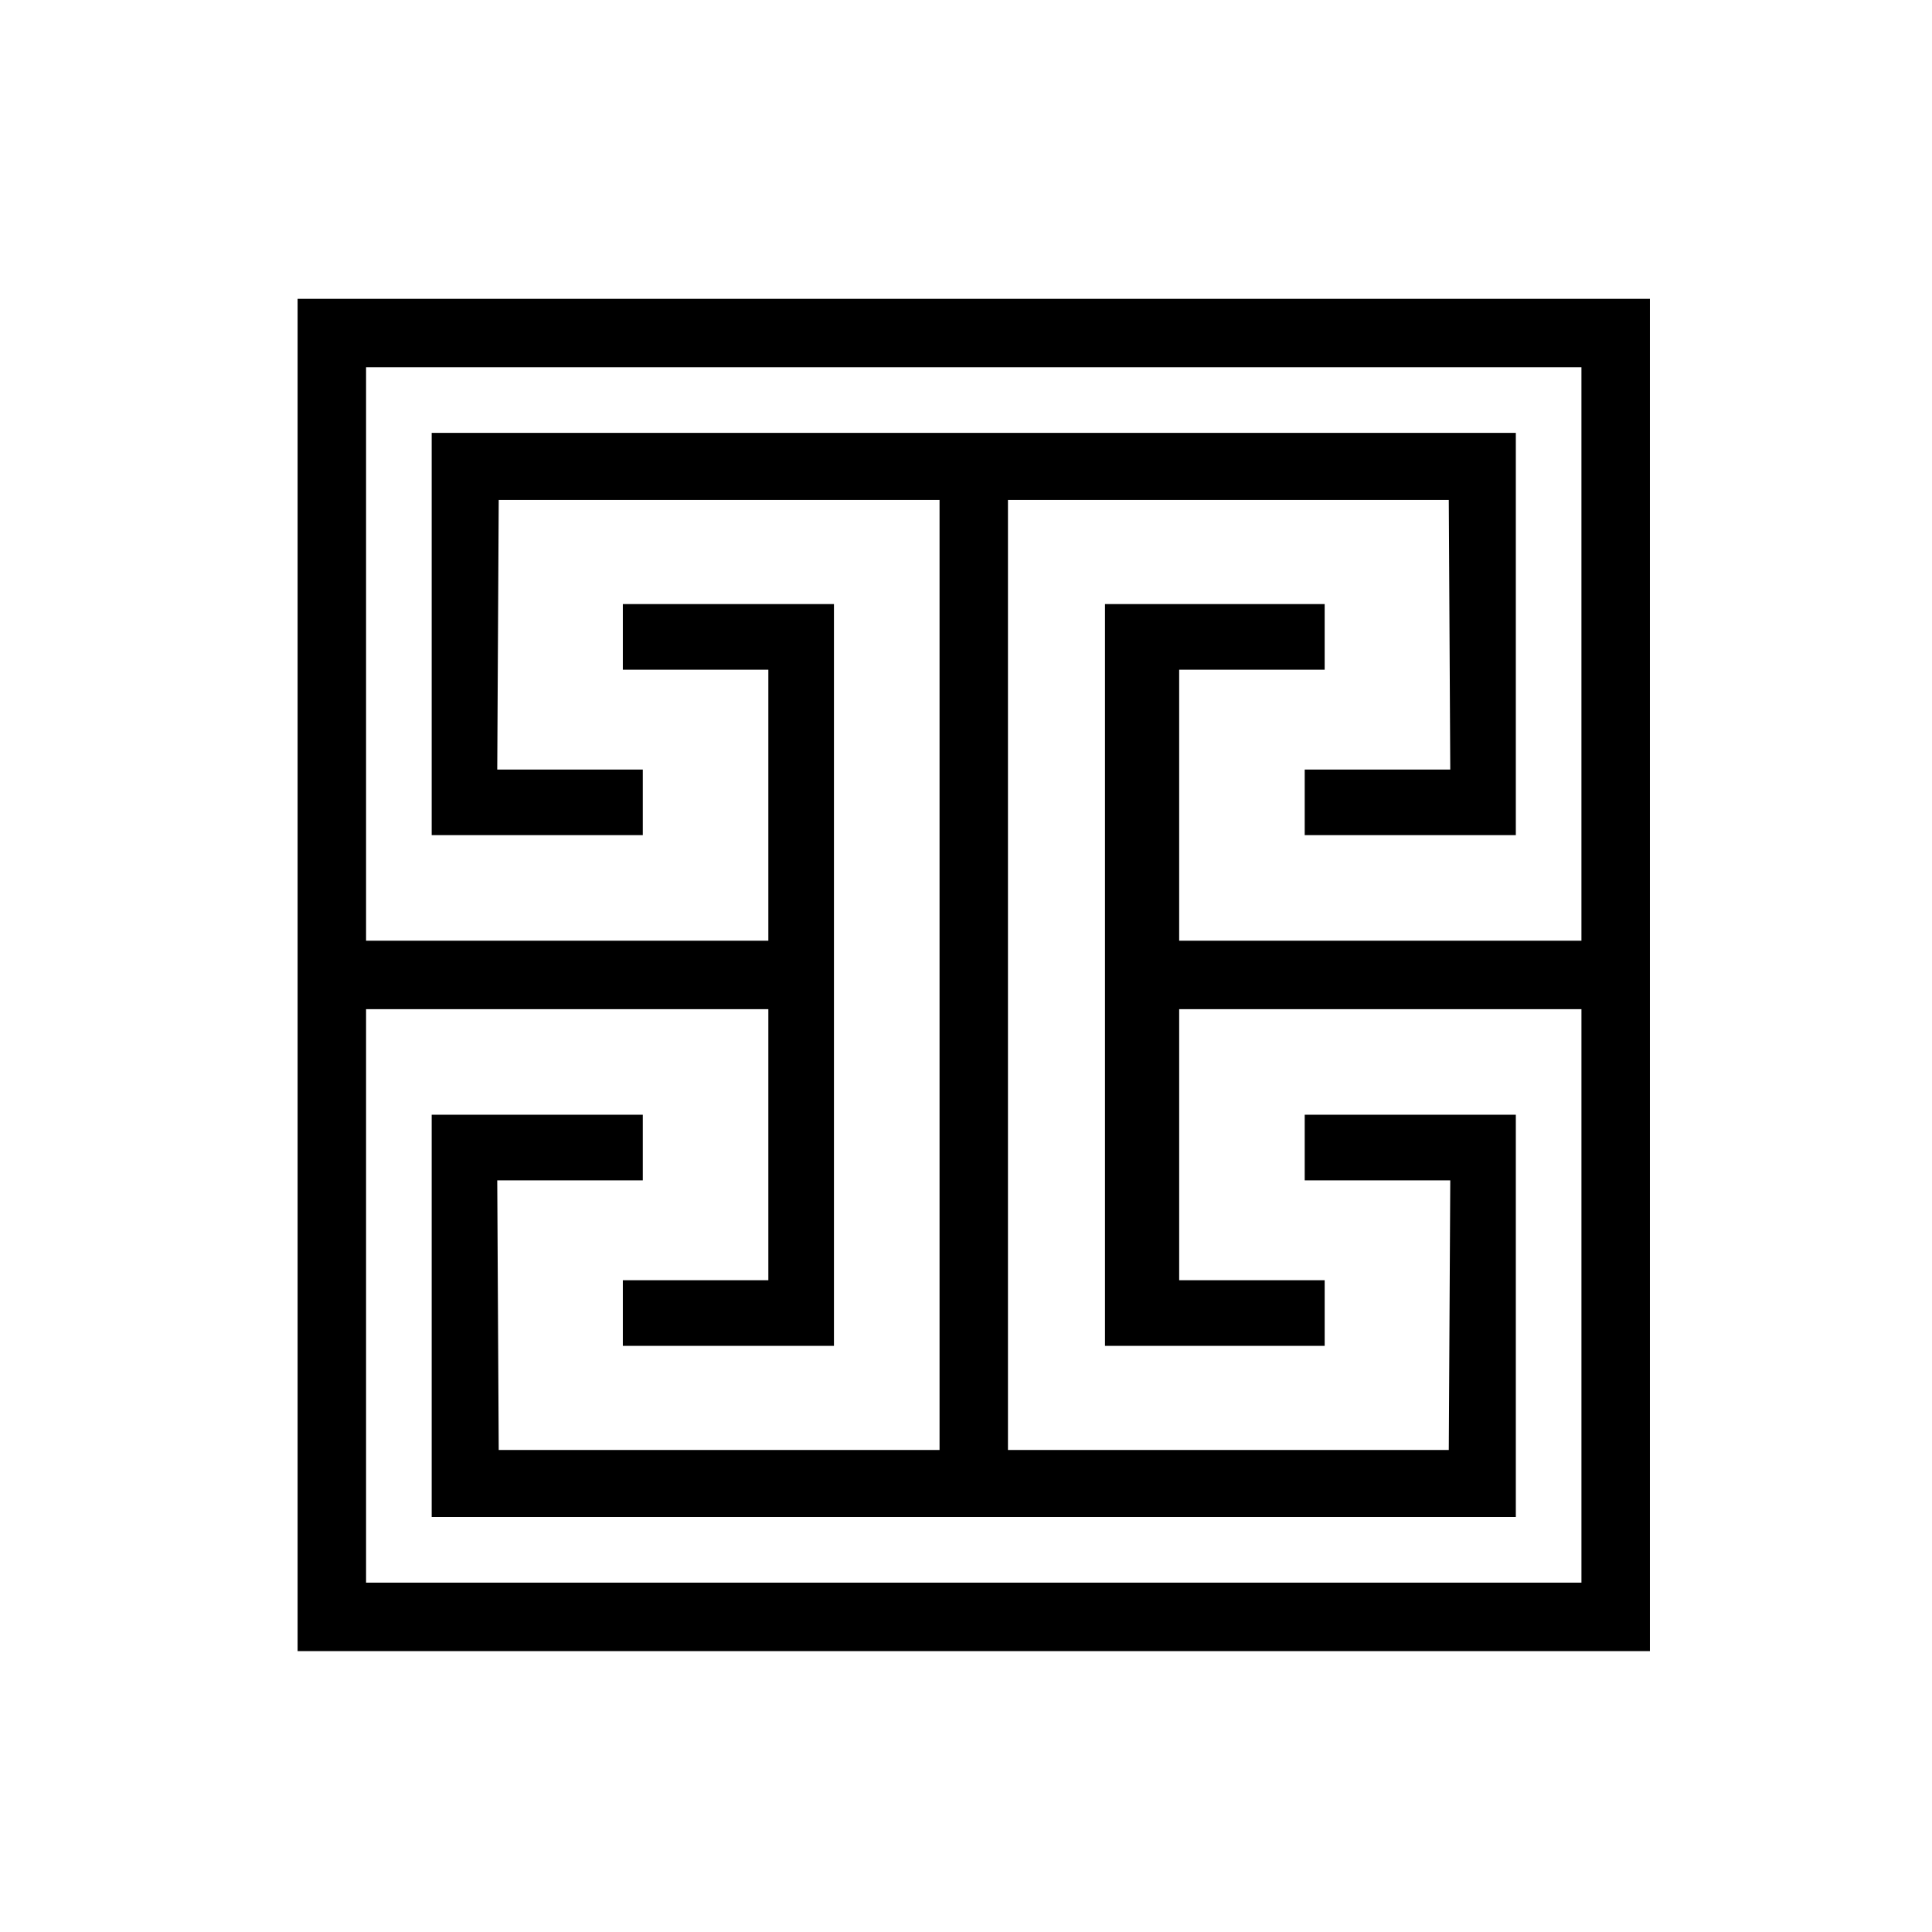
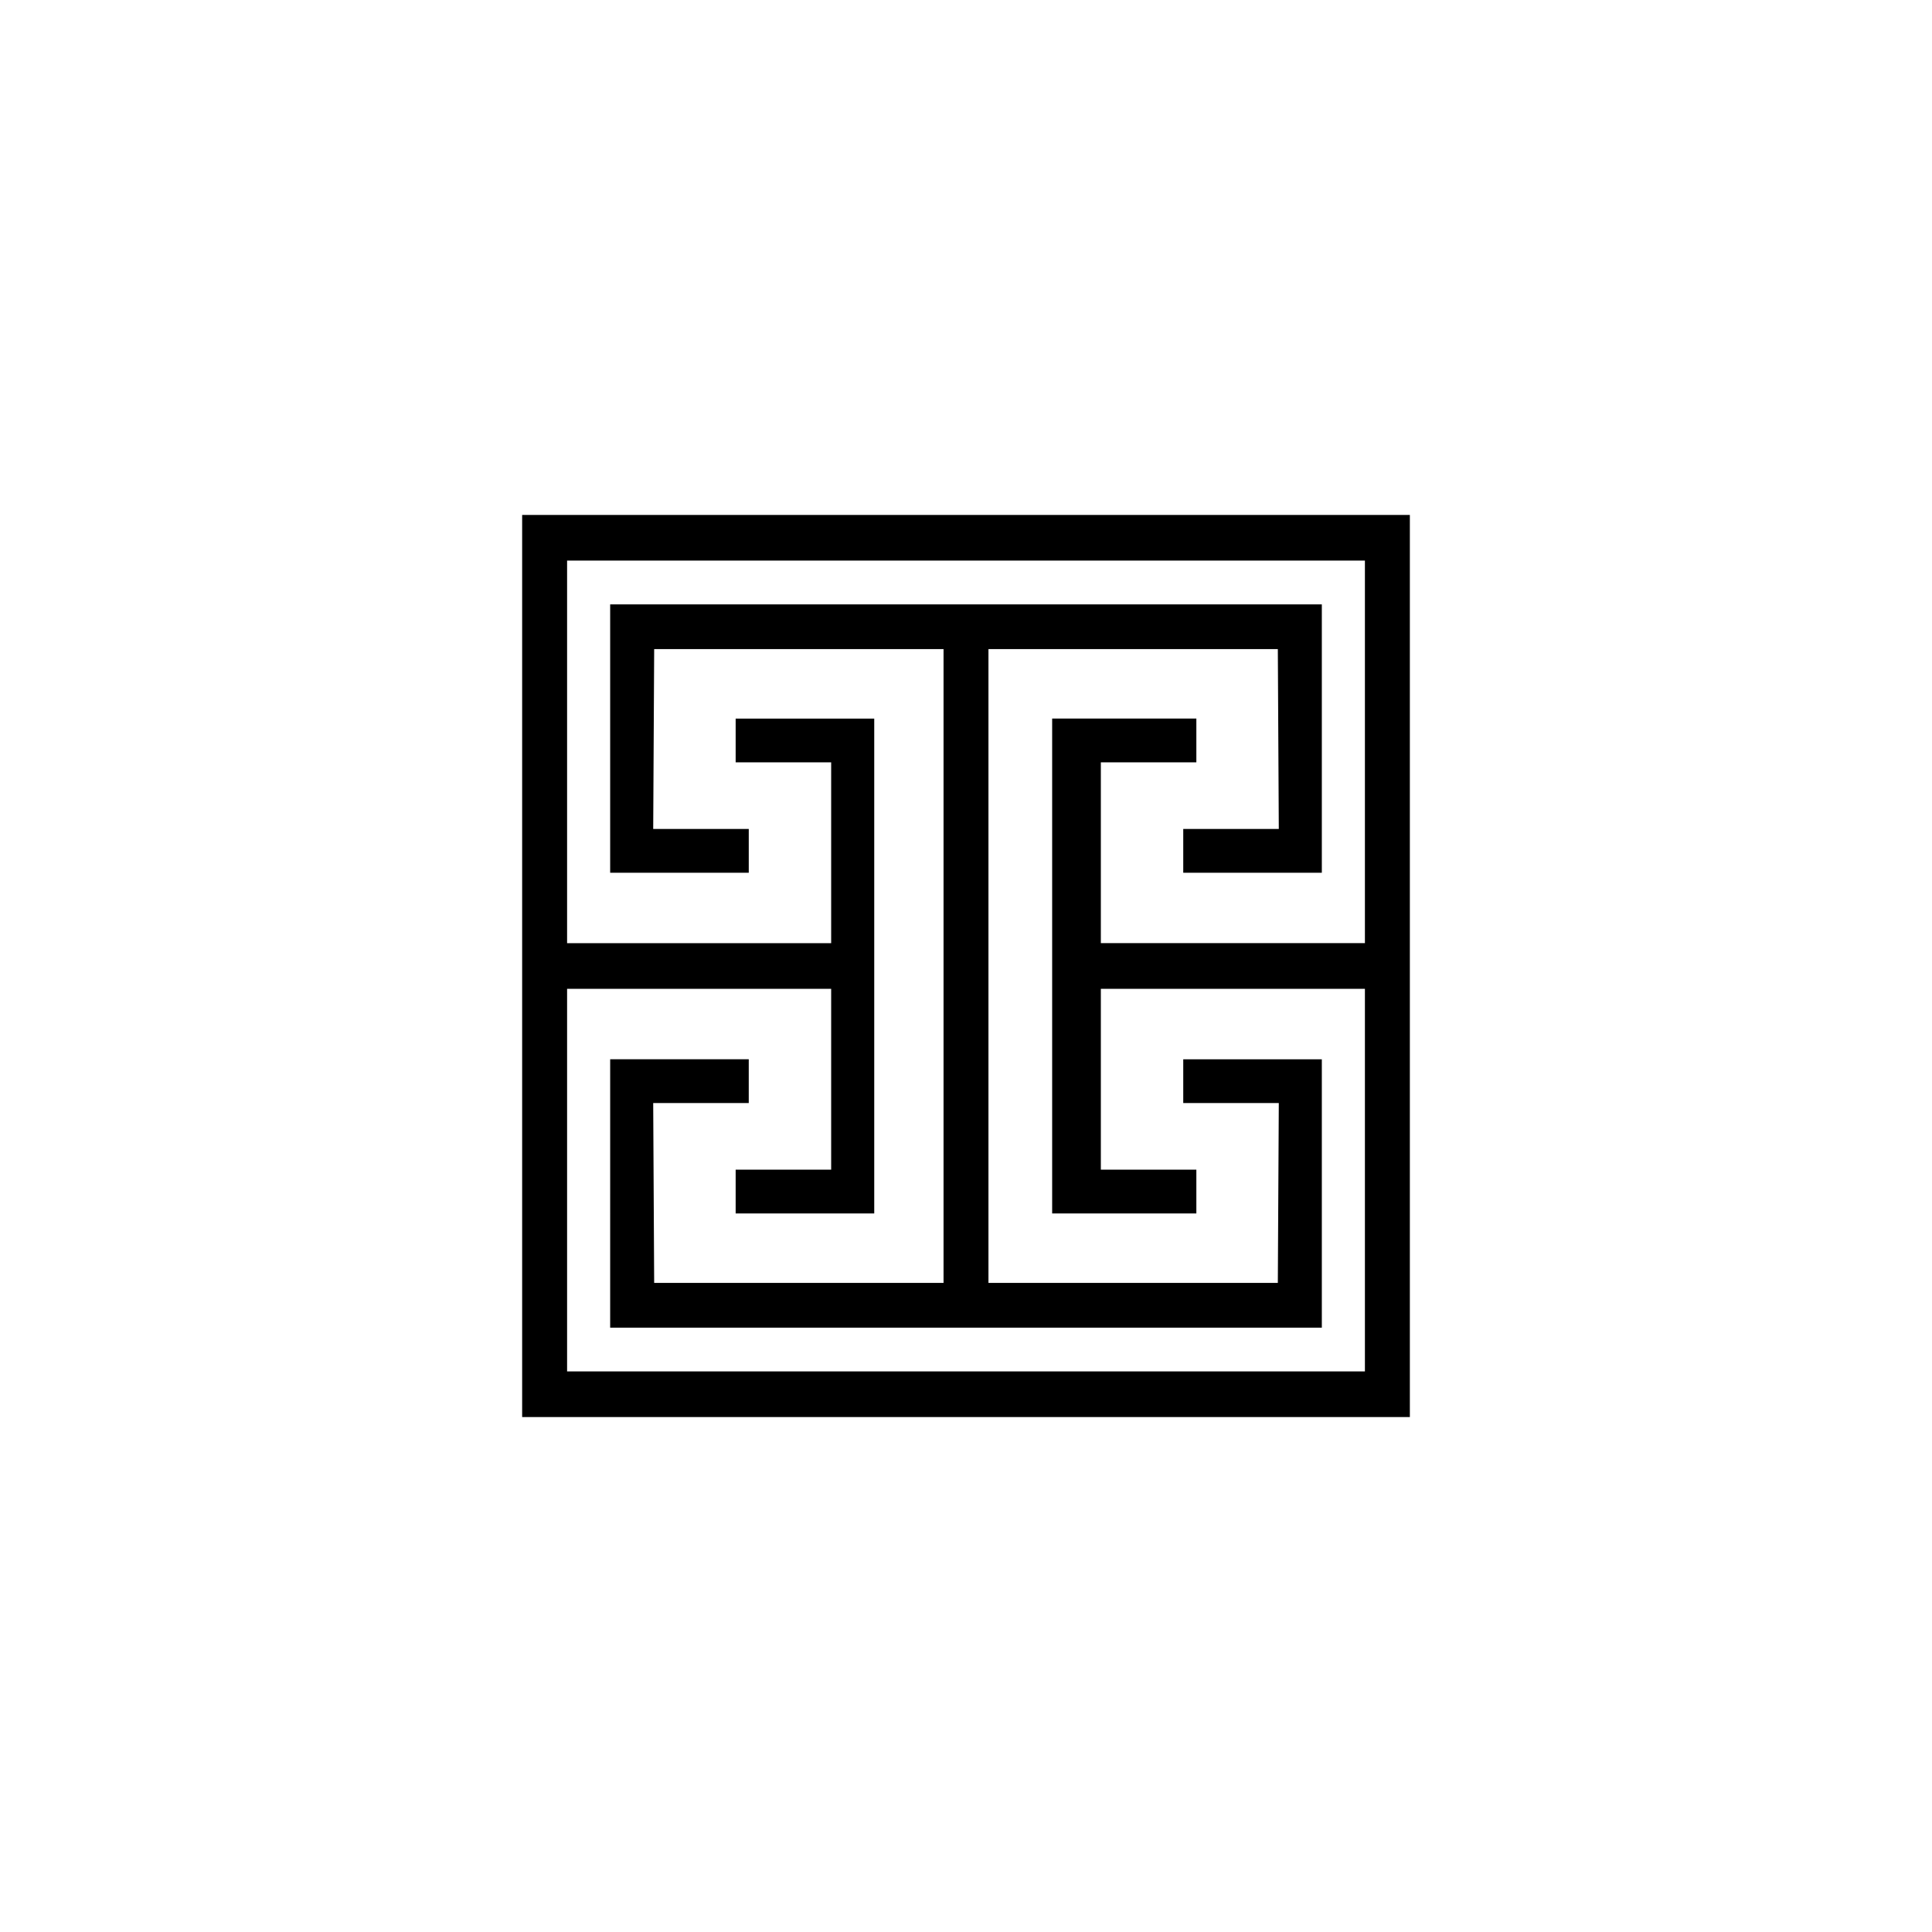
<svg xmlns="http://www.w3.org/2000/svg" width="1024" height="1024" viewBox="0 0 270.933 270.933" version="1.1" id="svg38384">
  <defs id="defs38381" />
  <g id="layer3">
-     <path style="fill:#000000;stroke-width:0.4" d="M 41.733,136.723 V 41.902 h 94.821 94.821 v 94.821 94.821 H 136.554 41.733 Z m 180.04,45.01 v -40.209 h -28.206 -28.206 v 19.004 19.004 h 10.202 10.202 v 4.601 4.601 H 170.362 154.958 V 136.723 84.711 h 15.403 15.403 v 4.601 4.601 h -10.202 -10.202 v 19.004 19.004 h 28.206 28.206 V 91.713 51.504 H 136.554 51.335 v 40.209 40.209 H 79.541 107.748 V 112.918 93.913 H 97.545 87.343 v -4.601 -4.601 h 14.803 14.803 v 52.012 52.012 H 102.146 87.343 v -4.601 -4.601 H 97.545 107.748 V 160.528 141.524 H 79.541 51.335 v 40.209 40.209 h 85.219 85.219 z m -161.236,2.801 v -28.206 h 14.803 14.803 v 4.601 4.601 H 79.938 69.731 l 0.104,18.904 0.104,18.904 h 30.909 30.909 V 136.723 70.108 H 100.848 69.939 l -0.104,18.904 -0.104,18.904 h 10.206 10.206 v 4.601 4.601 H 75.34 60.537 V 88.912 60.706 h 76.017 76.017 v 28.206 28.206 h -14.803 -14.803 v -4.601 -4.601 h 10.206 10.206 l -0.104,-18.904 -0.104,-18.904 h -30.909 -30.909 v 66.615 66.615 h 30.909 30.909 l 0.104,-18.904 0.104,-18.904 h -10.206 -10.206 v -4.601 -4.601 h 14.803 14.803 v 28.206 28.206 H 136.554 60.537 Z" id="path195" />
+     <path style="fill:#000000;stroke-width:0.265" d="M 73.223,135.467 V 72.21 h 62.244 62.244 V 135.467 198.723 H 135.467 73.223 Z m 118.185,30.027 v -26.824 h -18.516 -18.516 v 12.678 12.678 h 6.697 6.697 v 3.069 3.069 h -10.111 -10.111 v -34.698 -34.698 h 10.111 10.111 v 3.069 3.069 h -6.697 -6.697 v 12.678 12.678 h 18.516 18.516 V 105.44 78.616 H 135.467 79.526 v 26.824 26.824 h 18.516 18.516 v -12.678 -12.678 h -6.697 -6.697 v -3.069 -3.069 h 9.717 9.717 v 34.698 34.698 h -9.717 -9.717 v -3.069 -3.069 h 6.697 6.697 V 151.348 138.67 H 98.041 79.526 v 26.824 26.824 h 55.941 55.941 z m -105.841,1.868 v -18.817 h 9.717 9.717 v 3.069 3.069 h -6.7 -6.7 l 0.068,12.611 0.068,12.611 h 20.29 20.29 V 135.467 91.027 H 112.028 91.738 l -0.068,12.611 -0.068,12.611 h 6.7 6.7 v 3.069 3.069 H 95.284 85.566 V 103.571 84.755 h 49.9 49.9 v 18.817 18.817 h -9.717 -9.717 v -3.069 -3.069 h 6.7 6.7 l -0.068,-12.611 -0.068,-12.611 h -20.29 -20.29 v 44.44 44.44 h 20.29 20.29 l 0.068,-12.611 0.068,-12.611 h -6.7 -6.7 v -3.069 -3.069 h 9.717 9.717 v 18.817 18.817 H 135.467 85.566 Z" id="path195" />
  </g>
</svg>
